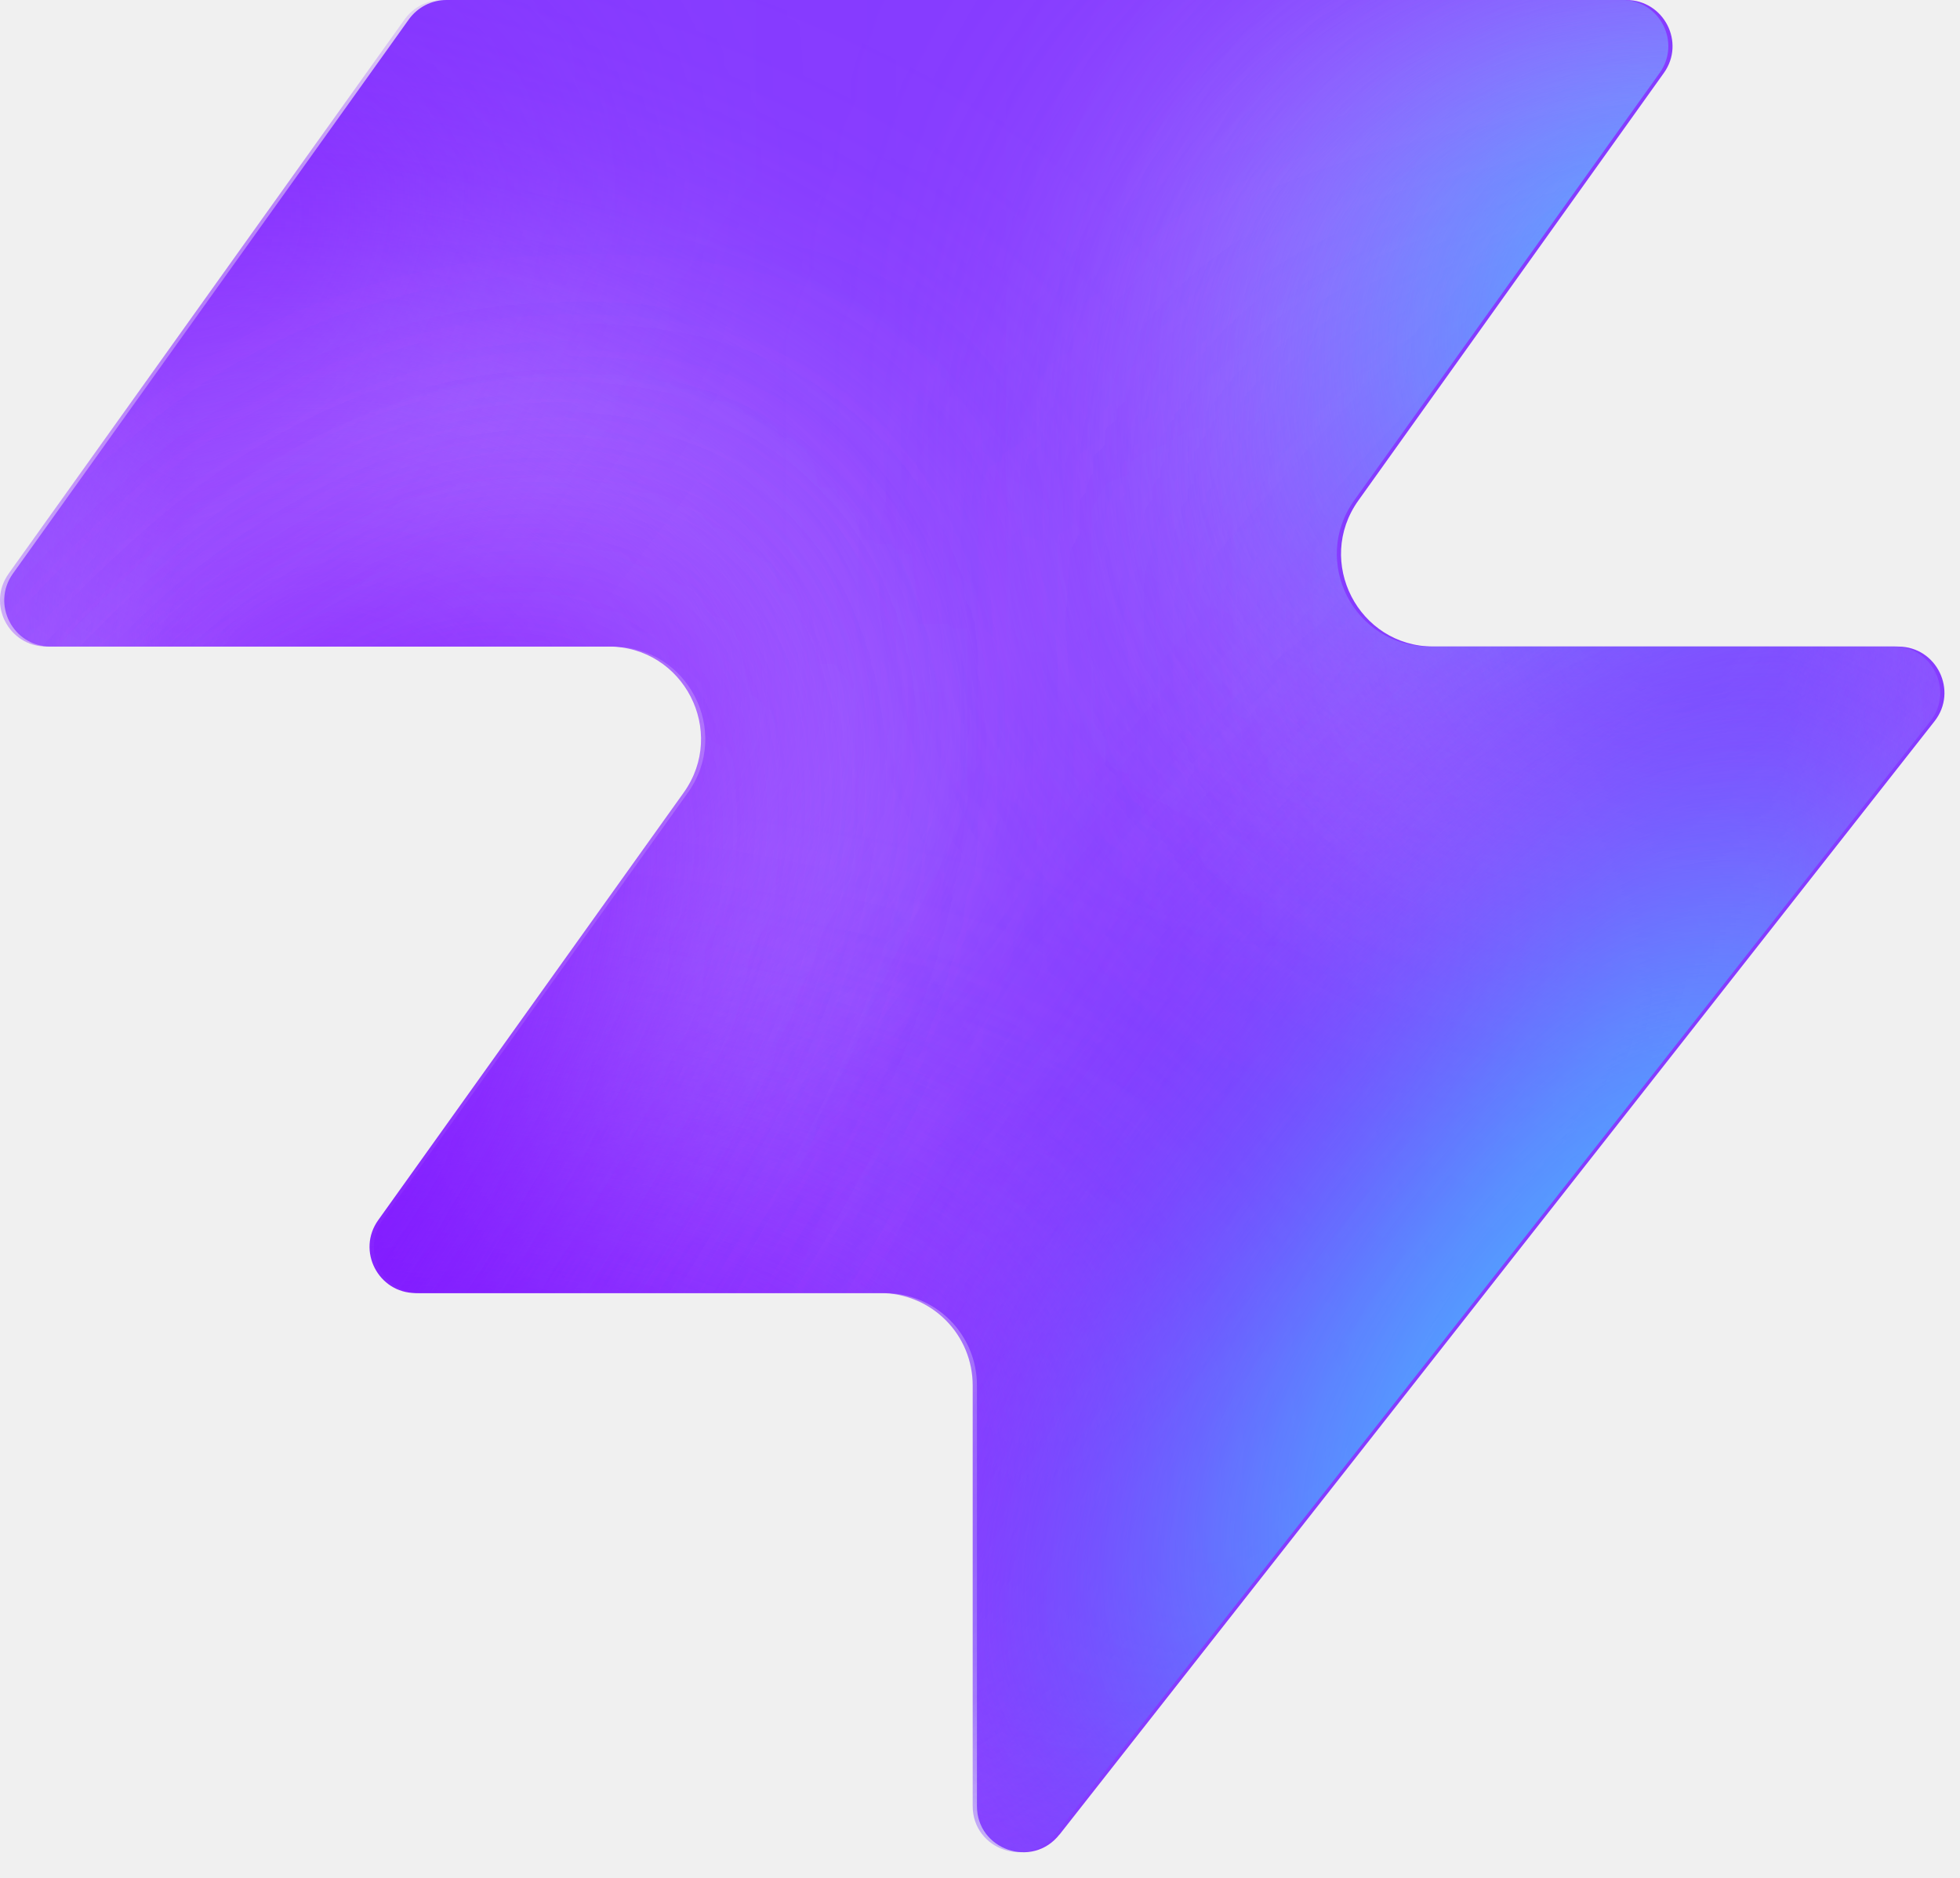
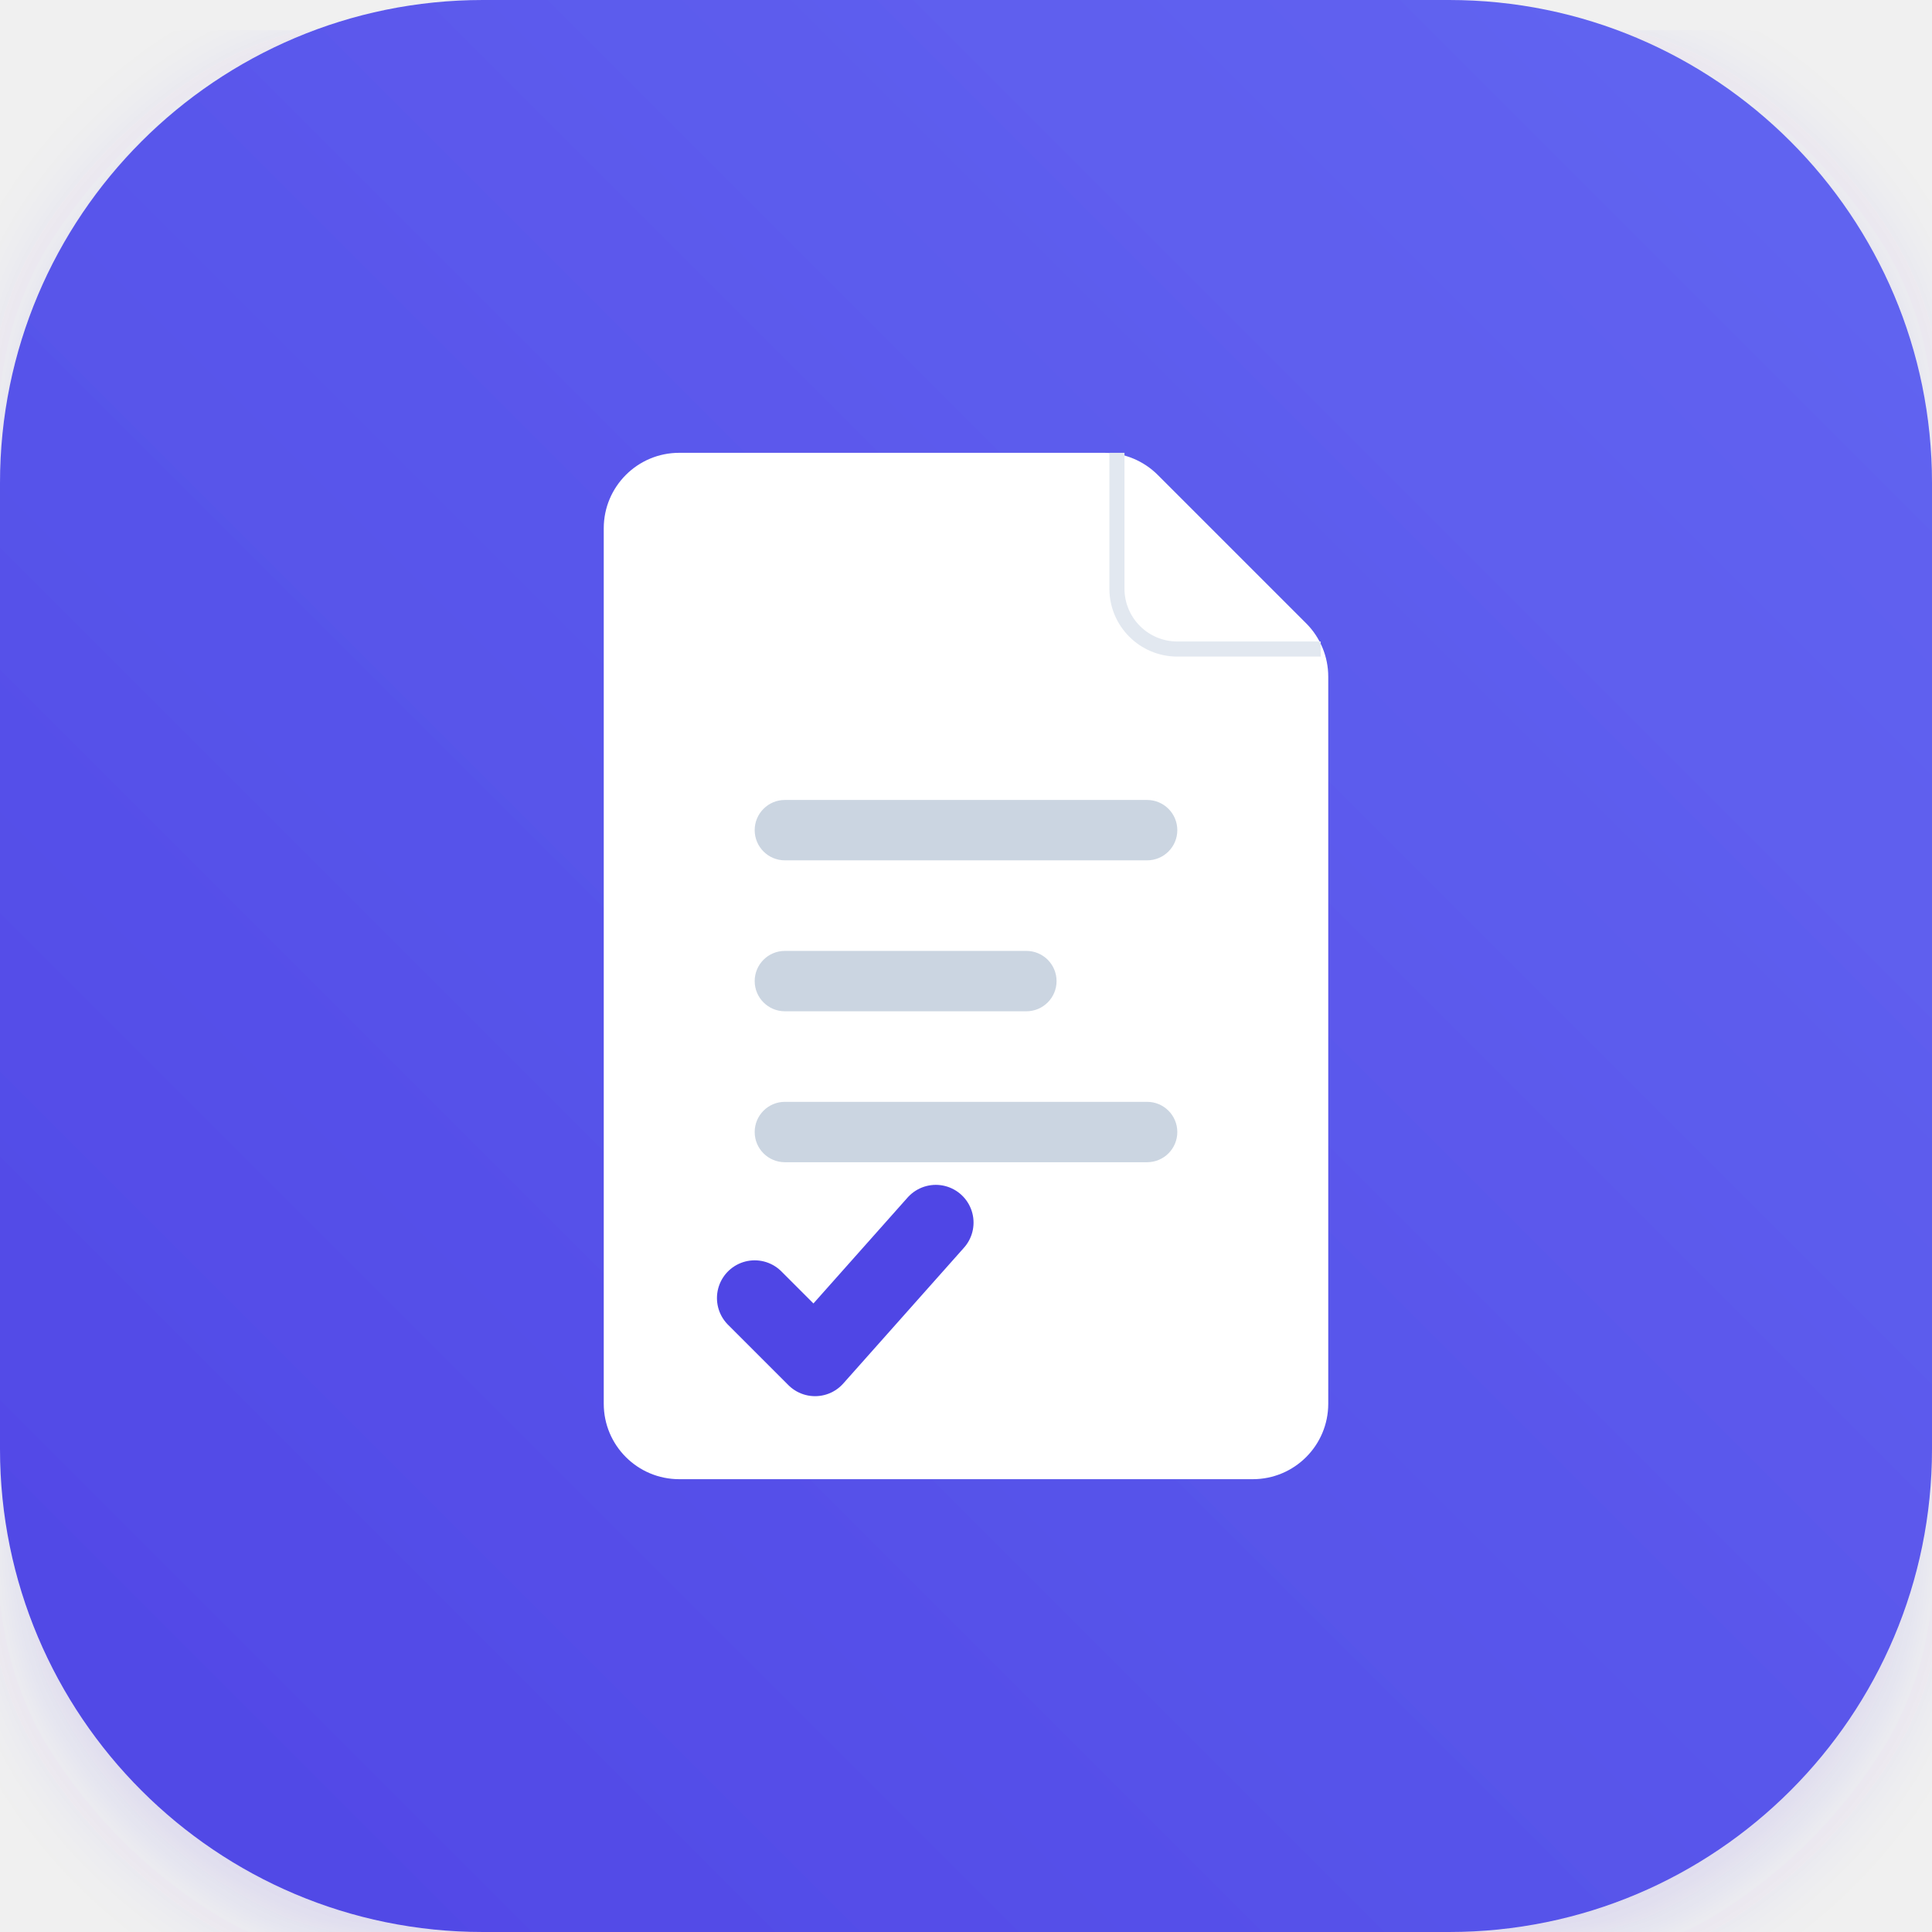
- <svg xmlns="http://www.w3.org/2000/svg" width="48" height="46" fill="none" viewBox="0 0 48 46">
-   <path fill="#863bff" d="M25.946 44.938c-.664.845-2.021.375-2.021-.698V33.937a2.26 2.26 0 0 0-2.262-2.262H10.287c-.92 0-1.456-1.04-.92-1.788l7.48-10.471c1.07-1.497 0-3.578-1.842-3.578H1.237c-.92 0-1.456-1.04-.92-1.788L10.013.474c.214-.297.556-.474.92-.474h28.894c.92 0 1.456 1.04.92 1.788l-7.48 10.471c-1.07 1.498 0 3.579 1.842 3.579h11.377c.943 0 1.473 1.088.89 1.83L25.947 44.94z" style="fill:#863bff;fill:color(display-p3 .525 .23 1);fill-opacity:1" />
-   <mask id="a" width="48" height="46" x="0" y="0" maskUnits="userSpaceOnUse" style="mask-type:alpha">
-     <path fill="#000" d="M25.842 44.938c-.664.844-2.021.375-2.021-.698V33.937a2.26 2.26 0 0 0-2.262-2.262H10.183c-.92 0-1.456-1.04-.92-1.788l7.48-10.471c1.07-1.498 0-3.579-1.842-3.579H1.133c-.92 0-1.456-1.04-.92-1.787L9.91.473c.214-.297.556-.474.92-.474h28.894c.92 0 1.456 1.04.92 1.788l-7.48 10.471c-1.07 1.498 0 3.578 1.842 3.578h11.377c.943 0 1.473 1.088.89 1.832L25.843 44.94z" style="fill:#000;fill-opacity:1" />
-   </mask>
-   <g mask="url(#a)">
-     <g filter="url(#b)">
-       <ellipse cx="5.508" cy="14.704" fill="#ede6ff" rx="5.508" ry="14.704" style="fill:#ede6ff;fill:color(display-p3 .927 .903 1);fill-opacity:1" transform="matrix(.00324 1 1 -.00324 -4.47 31.516)" />
-     </g>
-     <g filter="url(#c)">
-       <ellipse cx="10.399" cy="29.851" fill="#ede6ff" rx="10.399" ry="29.851" style="fill:#ede6ff;fill:color(display-p3 .927 .903 1);fill-opacity:1" transform="matrix(.00324 1 1 -.00324 -39.328 7.883)" />
-     </g>
-     <g filter="url(#d)">
-       <ellipse cx="5.508" cy="30.487" fill="#7e14ff" rx="5.508" ry="30.487" style="fill:#7e14ff;fill:color(display-p3 .492 .077 1);fill-opacity:1" transform="rotate(89.814 -25.913 -14.639)scale(1 -1)" />
-     </g>
-     <g filter="url(#e)">
-       <ellipse cx="5.508" cy="30.599" fill="#7e14ff" rx="5.508" ry="30.599" style="fill:#7e14ff;fill:color(display-p3 .492 .077 1);fill-opacity:1" transform="rotate(89.814 -32.644 -3.334)scale(1 -1)" />
-     </g>
-     <g filter="url(#f)">
-       <ellipse cx="5.508" cy="30.599" fill="#7e14ff" rx="5.508" ry="30.599" style="fill:#7e14ff;fill:color(display-p3 .492 .077 1);fill-opacity:1" transform="matrix(.00324 1 1 -.00324 -34.34 30.47)" />
-     </g>
-     <g filter="url(#g)">
-       <ellipse cx="14.072" cy="22.078" fill="#ede6ff" rx="14.072" ry="22.078" style="fill:#ede6ff;fill:color(display-p3 .927 .903 1);fill-opacity:1" transform="rotate(93.35 24.506 48.493)scale(-1 1)" />
-     </g>
-     <g filter="url(#h)">
-       <ellipse cx="3.47" cy="21.501" fill="#7e14ff" rx="3.47" ry="21.501" style="fill:#7e14ff;fill:color(display-p3 .492 .077 1);fill-opacity:1" transform="rotate(89.009 28.708 47.59)scale(-1 1)" />
-     </g>
-     <g filter="url(#i)">
-       <ellipse cx="3.47" cy="21.501" fill="#7e14ff" rx="3.47" ry="21.501" style="fill:#7e14ff;fill:color(display-p3 .492 .077 1);fill-opacity:1" transform="rotate(89.009 28.708 47.59)scale(-1 1)" />
-     </g>
-     <g filter="url(#j)">
-       <ellipse cx=".387" cy="8.972" fill="#7e14ff" rx="4.407" ry="29.108" style="fill:#7e14ff;fill:color(display-p3 .492 .077 1);fill-opacity:1" transform="rotate(39.51 .387 8.972)" />
-     </g>
-     <g filter="url(#k)">
-       <ellipse cx="47.523" cy="-6.092" fill="#7e14ff" rx="4.407" ry="29.108" style="fill:#7e14ff;fill:color(display-p3 .492 .077 1);fill-opacity:1" transform="rotate(37.892 47.523 -6.092)" />
-     </g>
-     <g filter="url(#l)">
-       <ellipse cx="41.412" cy="6.333" fill="#47bfff" rx="5.971" ry="9.665" style="fill:#47bfff;fill:color(display-p3 .28 .748 1);fill-opacity:1" transform="rotate(37.892 41.412 6.333)" />
-     </g>
-     <g filter="url(#m)">
-       <ellipse cx="-1.879" cy="38.332" fill="#7e14ff" rx="4.407" ry="29.108" style="fill:#7e14ff;fill:color(display-p3 .492 .077 1);fill-opacity:1" transform="rotate(37.892 -1.88 38.332)" />
-     </g>
-     <g filter="url(#n)">
-       <ellipse cx="-1.879" cy="38.332" fill="#7e14ff" rx="4.407" ry="29.108" style="fill:#7e14ff;fill:color(display-p3 .492 .077 1);fill-opacity:1" transform="rotate(37.892 -1.88 38.332)" />
-     </g>
-     <g filter="url(#o)">
-       <ellipse cx="35.651" cy="29.907" fill="#7e14ff" rx="4.407" ry="29.108" style="fill:#7e14ff;fill:color(display-p3 .492 .077 1);fill-opacity:1" transform="rotate(37.892 35.651 29.907)" />
-     </g>
-     <g filter="url(#p)">
-       <ellipse cx="38.418" cy="32.4" fill="#47bfff" rx="5.971" ry="15.297" style="fill:#47bfff;fill:color(display-p3 .28 .748 1);fill-opacity:1" transform="rotate(37.892 38.418 32.4)" />
-     </g>
-   </g>
+ <svg xmlns="http://www.w3.org/2000/svg" viewBox="0 0 512 512" width="100%" height="100%">
  <defs>
-     <filter id="b" width="60.045" height="41.654" x="-19.77" y="16.149" color-interpolation-filters="sRGB" filterUnits="userSpaceOnUse">
-       <feFlood flood-opacity="0" result="BackgroundImageFix" />
-       <feBlend in="SourceGraphic" in2="BackgroundImageFix" result="shape" />
-       <feGaussianBlur result="effect1_foregroundBlur_2002_17158" stdDeviation="7.659" />
-     </filter>
-     <filter id="c" width="90.34" height="51.437" x="-54.613" y="-7.533" color-interpolation-filters="sRGB" filterUnits="userSpaceOnUse">
-       <feFlood flood-opacity="0" result="BackgroundImageFix" />
-       <feBlend in="SourceGraphic" in2="BackgroundImageFix" result="shape" />
-       <feGaussianBlur result="effect1_foregroundBlur_2002_17158" stdDeviation="7.659" />
-     </filter>
-     <filter id="d" width="79.355" height="29.4" x="-49.64" y="2.03" color-interpolation-filters="sRGB" filterUnits="userSpaceOnUse">
-       <feFlood flood-opacity="0" result="BackgroundImageFix" />
-       <feBlend in="SourceGraphic" in2="BackgroundImageFix" result="shape" />
-       <feGaussianBlur result="effect1_foregroundBlur_2002_17158" stdDeviation="4.596" />
-     </filter>
-     <filter id="e" width="79.579" height="29.4" x="-45.045" y="20.029" color-interpolation-filters="sRGB" filterUnits="userSpaceOnUse">
-       <feFlood flood-opacity="0" result="BackgroundImageFix" />
-       <feBlend in="SourceGraphic" in2="BackgroundImageFix" result="shape" />
-       <feGaussianBlur result="effect1_foregroundBlur_2002_17158" stdDeviation="4.596" />
-     </filter>
-     <filter id="f" width="79.579" height="29.4" x="-43.513" y="21.178" color-interpolation-filters="sRGB" filterUnits="userSpaceOnUse">
-       <feFlood flood-opacity="0" result="BackgroundImageFix" />
-       <feBlend in="SourceGraphic" in2="BackgroundImageFix" result="shape" />
-       <feGaussianBlur result="effect1_foregroundBlur_2002_17158" stdDeviation="4.596" />
-     </filter>
-     <filter id="g" width="74.749" height="58.852" x="15.756" y="-17.901" color-interpolation-filters="sRGB" filterUnits="userSpaceOnUse">
-       <feFlood flood-opacity="0" result="BackgroundImageFix" />
-       <feBlend in="SourceGraphic" in2="BackgroundImageFix" result="shape" />
-       <feGaussianBlur result="effect1_foregroundBlur_2002_17158" stdDeviation="7.659" />
-     </filter>
-     <filter id="h" width="61.377" height="25.362" x="23.548" y="2.284" color-interpolation-filters="sRGB" filterUnits="userSpaceOnUse">
-       <feFlood flood-opacity="0" result="BackgroundImageFix" />
-       <feBlend in="SourceGraphic" in2="BackgroundImageFix" result="shape" />
-       <feGaussianBlur result="effect1_foregroundBlur_2002_17158" stdDeviation="4.596" />
-     </filter>
-     <filter id="i" width="61.377" height="25.362" x="23.548" y="2.284" color-interpolation-filters="sRGB" filterUnits="userSpaceOnUse">
-       <feFlood flood-opacity="0" result="BackgroundImageFix" />
-       <feBlend in="SourceGraphic" in2="BackgroundImageFix" result="shape" />
-       <feGaussianBlur result="effect1_foregroundBlur_2002_17158" stdDeviation="4.596" />
-     </filter>
-     <filter id="j" width="56.045" height="63.649" x="-27.636" y="-22.853" color-interpolation-filters="sRGB" filterUnits="userSpaceOnUse">
-       <feFlood flood-opacity="0" result="BackgroundImageFix" />
-       <feBlend in="SourceGraphic" in2="BackgroundImageFix" result="shape" />
-       <feGaussianBlur result="effect1_foregroundBlur_2002_17158" stdDeviation="4.596" />
-     </filter>
-     <filter id="k" width="54.814" height="64.646" x="20.116" y="-38.415" color-interpolation-filters="sRGB" filterUnits="userSpaceOnUse">
-       <feFlood flood-opacity="0" result="BackgroundImageFix" />
-       <feBlend in="SourceGraphic" in2="BackgroundImageFix" result="shape" />
-       <feGaussianBlur result="effect1_foregroundBlur_2002_17158" stdDeviation="4.596" />
-     </filter>
-     <filter id="l" width="33.541" height="35.313" x="24.641" y="-11.323" color-interpolation-filters="sRGB" filterUnits="userSpaceOnUse">
-       <feFlood flood-opacity="0" result="BackgroundImageFix" />
-       <feBlend in="SourceGraphic" in2="BackgroundImageFix" result="shape" />
-       <feGaussianBlur result="effect1_foregroundBlur_2002_17158" stdDeviation="4.596" />
-     </filter>
-     <filter id="m" width="54.814" height="64.646" x="-29.286" y="6.009" color-interpolation-filters="sRGB" filterUnits="userSpaceOnUse">
-       <feFlood flood-opacity="0" result="BackgroundImageFix" />
-       <feBlend in="SourceGraphic" in2="BackgroundImageFix" result="shape" />
-       <feGaussianBlur result="effect1_foregroundBlur_2002_17158" stdDeviation="4.596" />
-     </filter>
-     <filter id="n" width="54.814" height="64.646" x="-29.286" y="6.009" color-interpolation-filters="sRGB" filterUnits="userSpaceOnUse">
-       <feFlood flood-opacity="0" result="BackgroundImageFix" />
-       <feBlend in="SourceGraphic" in2="BackgroundImageFix" result="shape" />
-       <feGaussianBlur result="effect1_foregroundBlur_2002_17158" stdDeviation="4.596" />
-     </filter>
-     <filter id="o" width="54.814" height="64.646" x="8.244" y="-2.416" color-interpolation-filters="sRGB" filterUnits="userSpaceOnUse">
-       <feFlood flood-opacity="0" result="BackgroundImageFix" />
-       <feBlend in="SourceGraphic" in2="BackgroundImageFix" result="shape" />
-       <feGaussianBlur result="effect1_foregroundBlur_2002_17158" stdDeviation="4.596" />
-     </filter>
-     <filter id="p" width="39.409" height="43.623" x="18.713" y="10.588" color-interpolation-filters="sRGB" filterUnits="userSpaceOnUse">
-       <feFlood flood-opacity="0" result="BackgroundImageFix" />
-       <feBlend in="SourceGraphic" in2="BackgroundImageFix" result="shape" />
-       <feGaussianBlur result="effect1_foregroundBlur_2002_17158" stdDeviation="4.596" />
+     <linearGradient id="brandGradient" x1="0%" y1="100%" x2="100%" y2="0%">
+       <stop offset="0%" stop-color="#4f46e5" />
+       <stop offset="100%" stop-color="#6366f1" />
+     </linearGradient>
+     <filter id="smoothShadow" x="-10%" y="-10%" width="120%" height="120%">
+       <feDropShadow dx="0" dy="8" stdDeviation="12" flood-color="#4f46e5" flood-opacity="0.15" />
    </filter>
  </defs>
+   <rect width="512" height="512" rx="128" fill="url(#brandGradient)" filter="url(#smoothShadow)" />
+   <path d="M160 140C160 128.954 168.954 120 180 120H292.686C298.0 120 303.07 122.112 306.828 125.872L346.142 165.186C349.902 168.944 352 174.014 352 179.328V372C352 383.046 343.046 392 332 392H180C168.954 392 160 383.046 160 372V140Z" fill="#ffffff" />
+   <path d="M296 120V156C296 164.837 303.163 172 312 172H350" fill="none" stroke="#e2e8f0" stroke-width="4" stroke-linejoin="round" />
+   <rect x="200" y="212" width="112" height="16" rx="8" fill="#cbd5e1" />
+   <rect x="200" y="252" width="80" height="16" rx="8" fill="#cbd5e1" />
+   <rect x="200" y="292" width="112" height="16" rx="8" fill="#cbd5e1" />
+   <path d="M200 344L216 360L248 324" fill="none" stroke="#4f46e5" stroke-width="20" stroke-linecap="round" stroke-linejoin="round" />
</svg>
